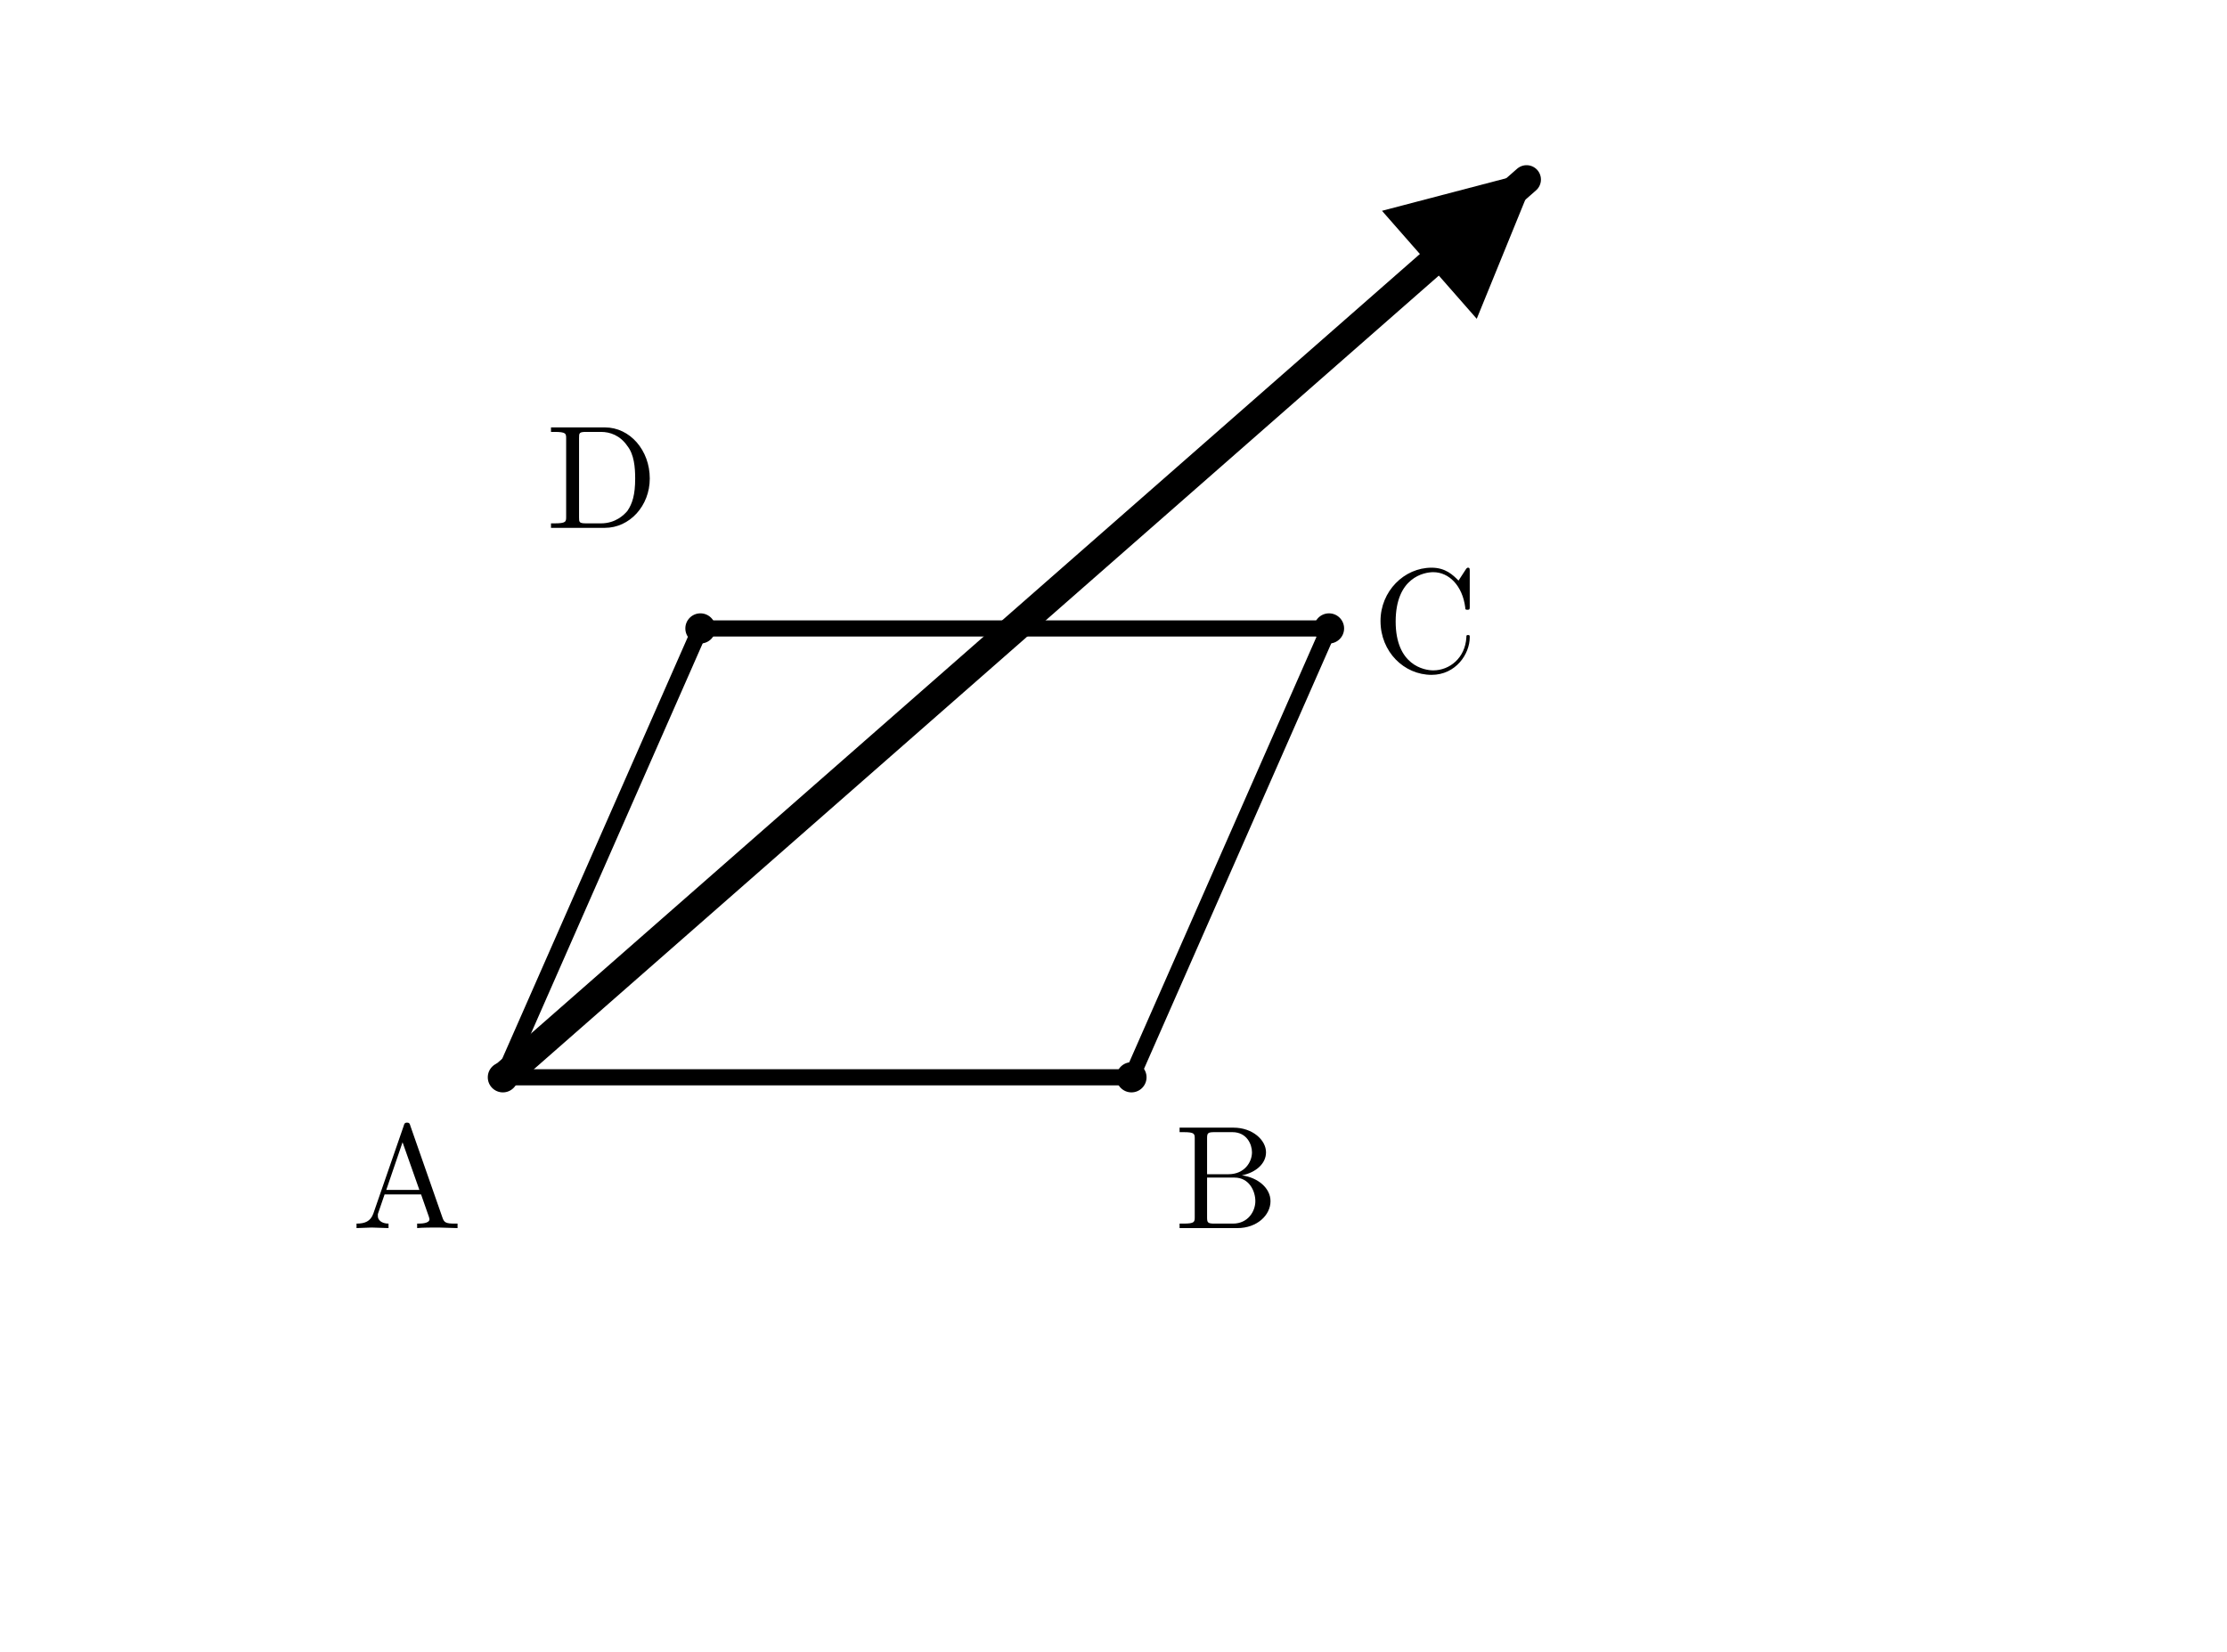
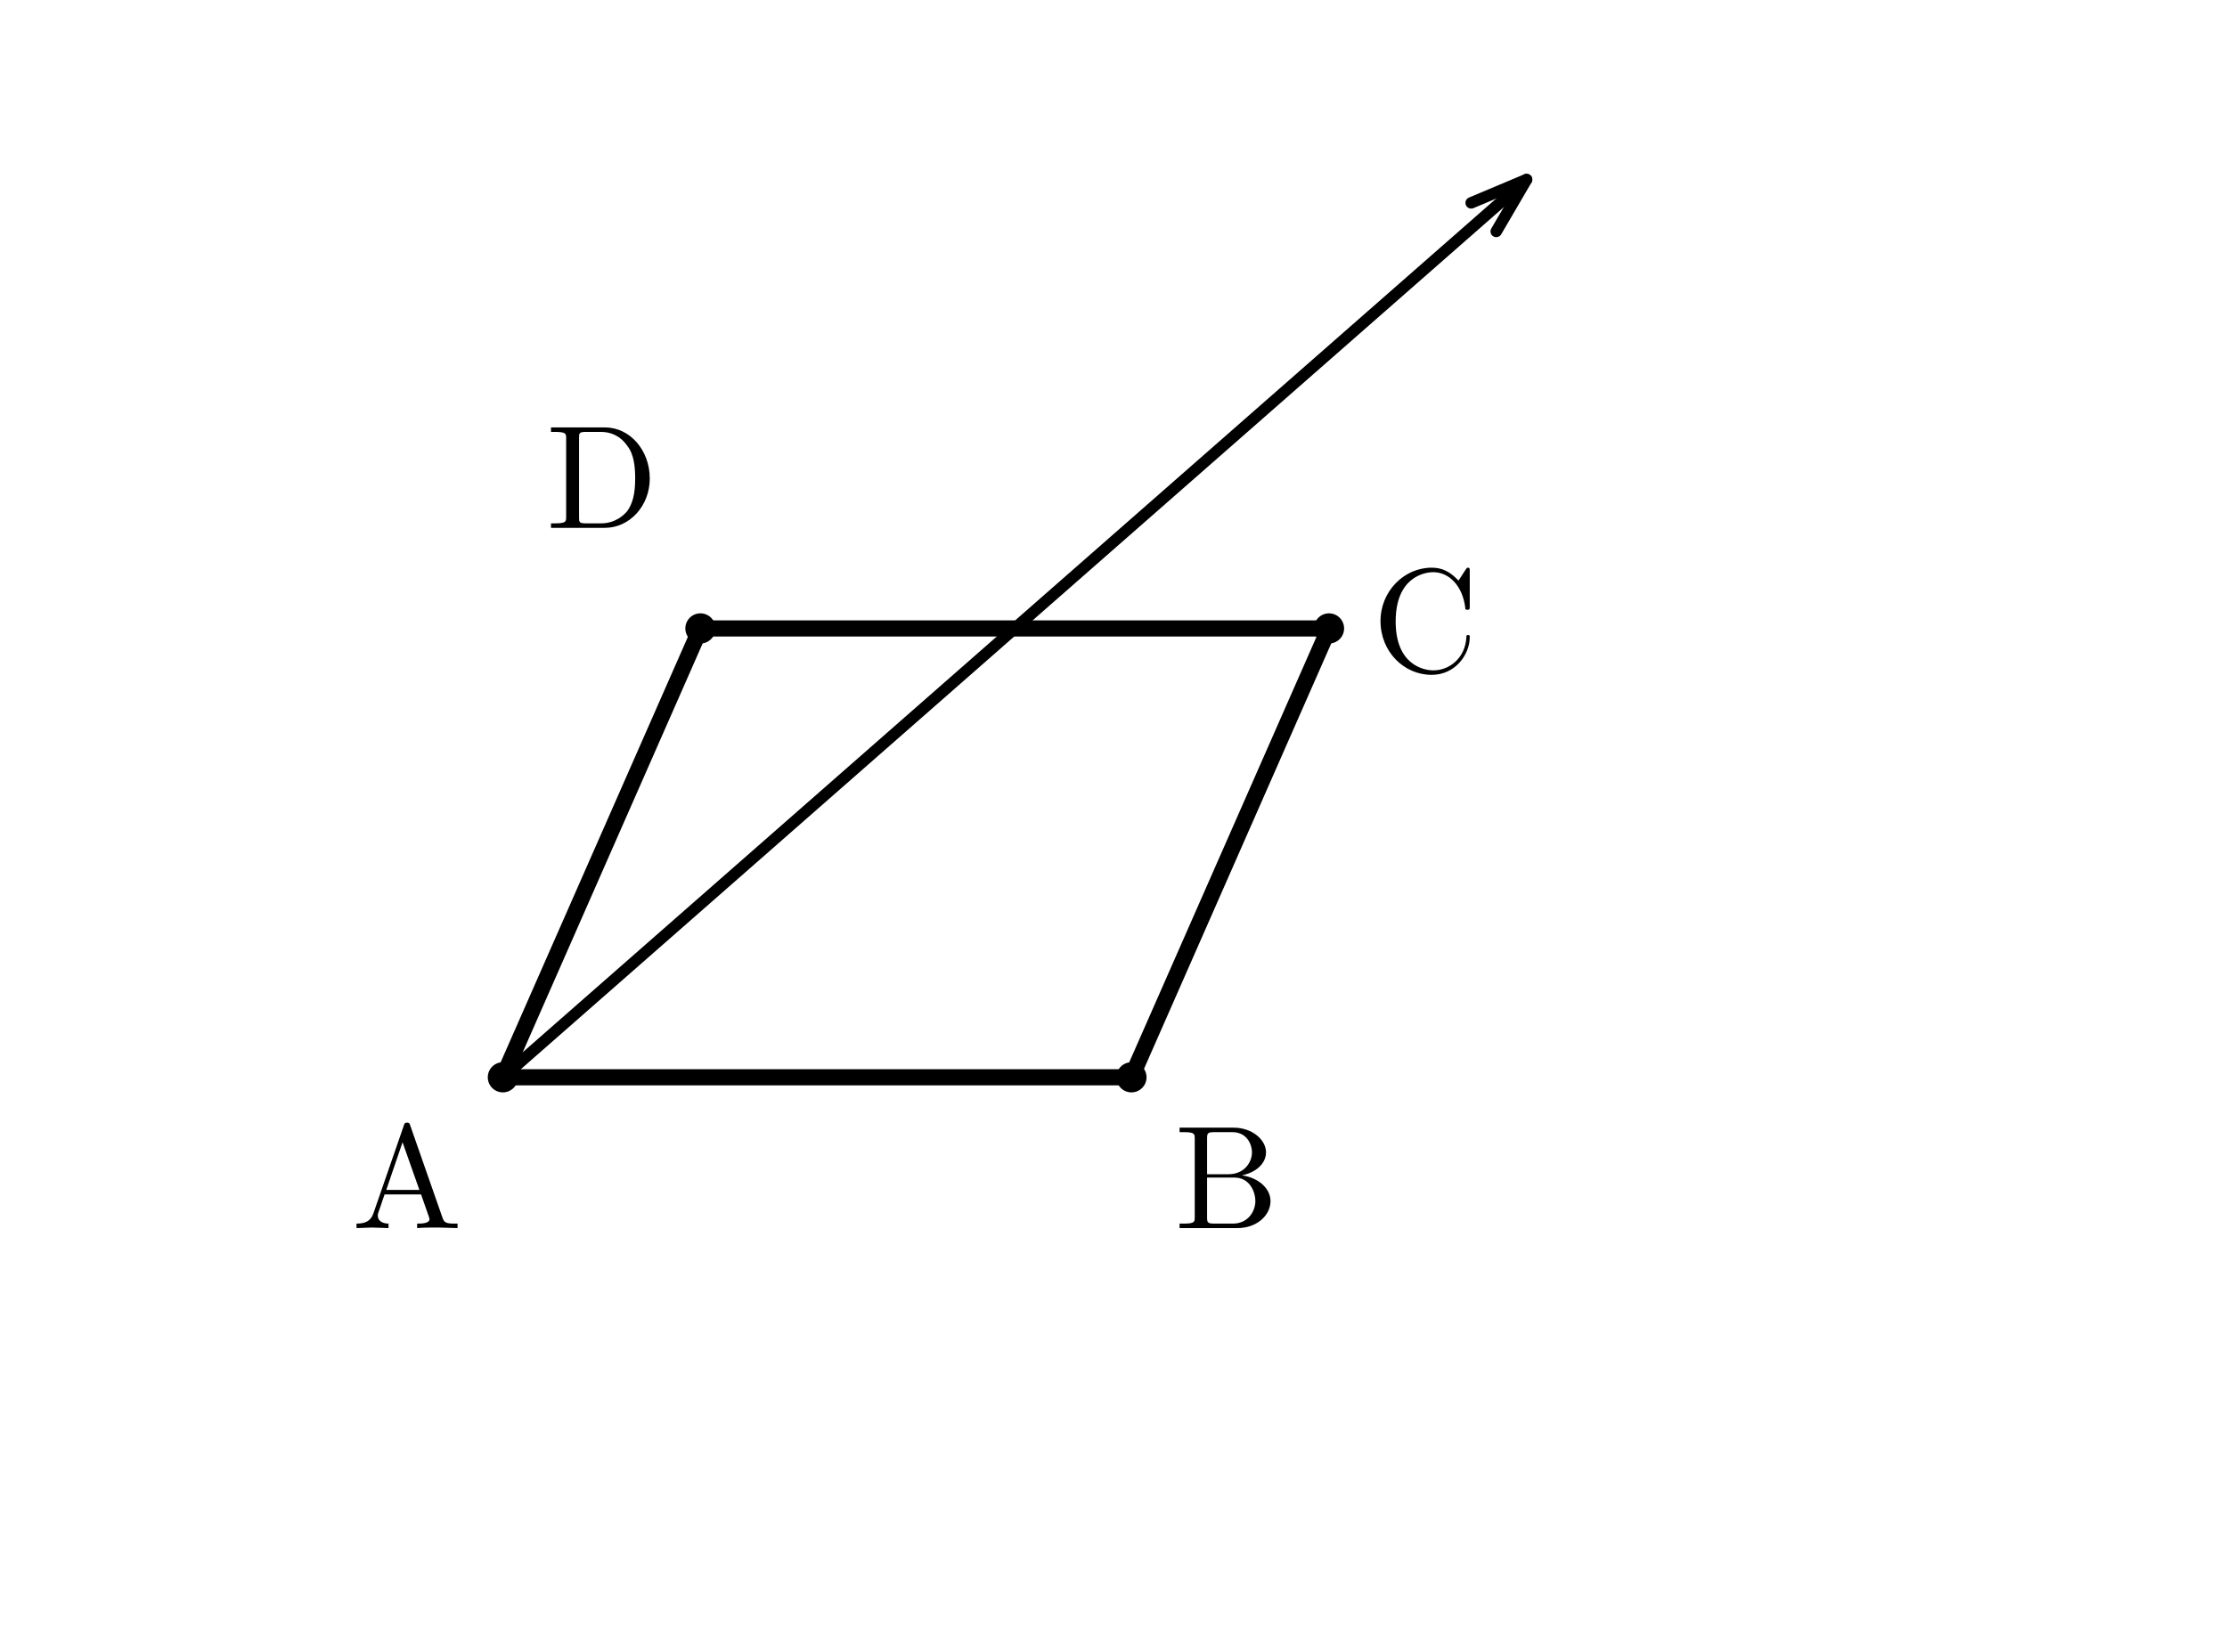
<svg xmlns="http://www.w3.org/2000/svg" width="62mm" height="46mm" viewBox="0 0 62 46">
  <defs>
-     <marker id="arrow" markerWidth="5" markerHeight="5" refX="4.5" refY="2.5" orient="auto" markerUnits="strokeWidth">
-       <path d="M 0 0 L 5 2.5 L 0 5 Z" fill="black" />
-     </marker>
    <style>
      .main { stroke: black; stroke-width: 0.45; fill: none; stroke-linecap: round; stroke-linejoin: round; }
-       .answer { stroke: black; stroke-width: 0.8; fill: none; stroke-linecap: round; marker-end: url(#arrow); }
+       .answer { stroke: black; stroke-width: 0.32; fill: none; stroke-linecap: round; stroke-linejoin: round; }
      .point { fill: black; stroke: none; }
      .label { font-family: "CMU Serif", "Computer Modern Serif", "Latin Modern Roman", "Times New Roman", serif; font-size: 4.1px; font-style: normal; fill: black; }
    </style>
  </defs>
  <path class="main" d="M 14 30 L 31.5 30 L 37 17.5 L 19.5 17.5 Z" />
  <circle class="point" cx="14" cy="30" r="0.42" />
  <circle class="point" cx="31.5" cy="30" r="0.42" />
  <circle class="point" cx="37" cy="17.5" r="0.42" />
  <circle class="point" cx="19.5" cy="17.5" r="0.42" />
  <text class="label" x="9.8" y="34.2">A</text>
  <text class="label" x="32.7" y="34.2">B</text>
  <text class="label" x="38.2" y="18.7">C</text>
  <text class="label" x="15.2" y="14.7">D</text>
-   <line class="answer" x1="14" y1="30" x2="42.5" y2="5" />
+   <g transform="translate(14,30) rotate(-41.25701)">
+     <line class="answer" x1="0" y1="0" x2="37.911" y2="0" />
+     <path class="answer" d="M 36.324,-0.529 37.911,0 36.324,0.529" />
+   </g>
</svg>
